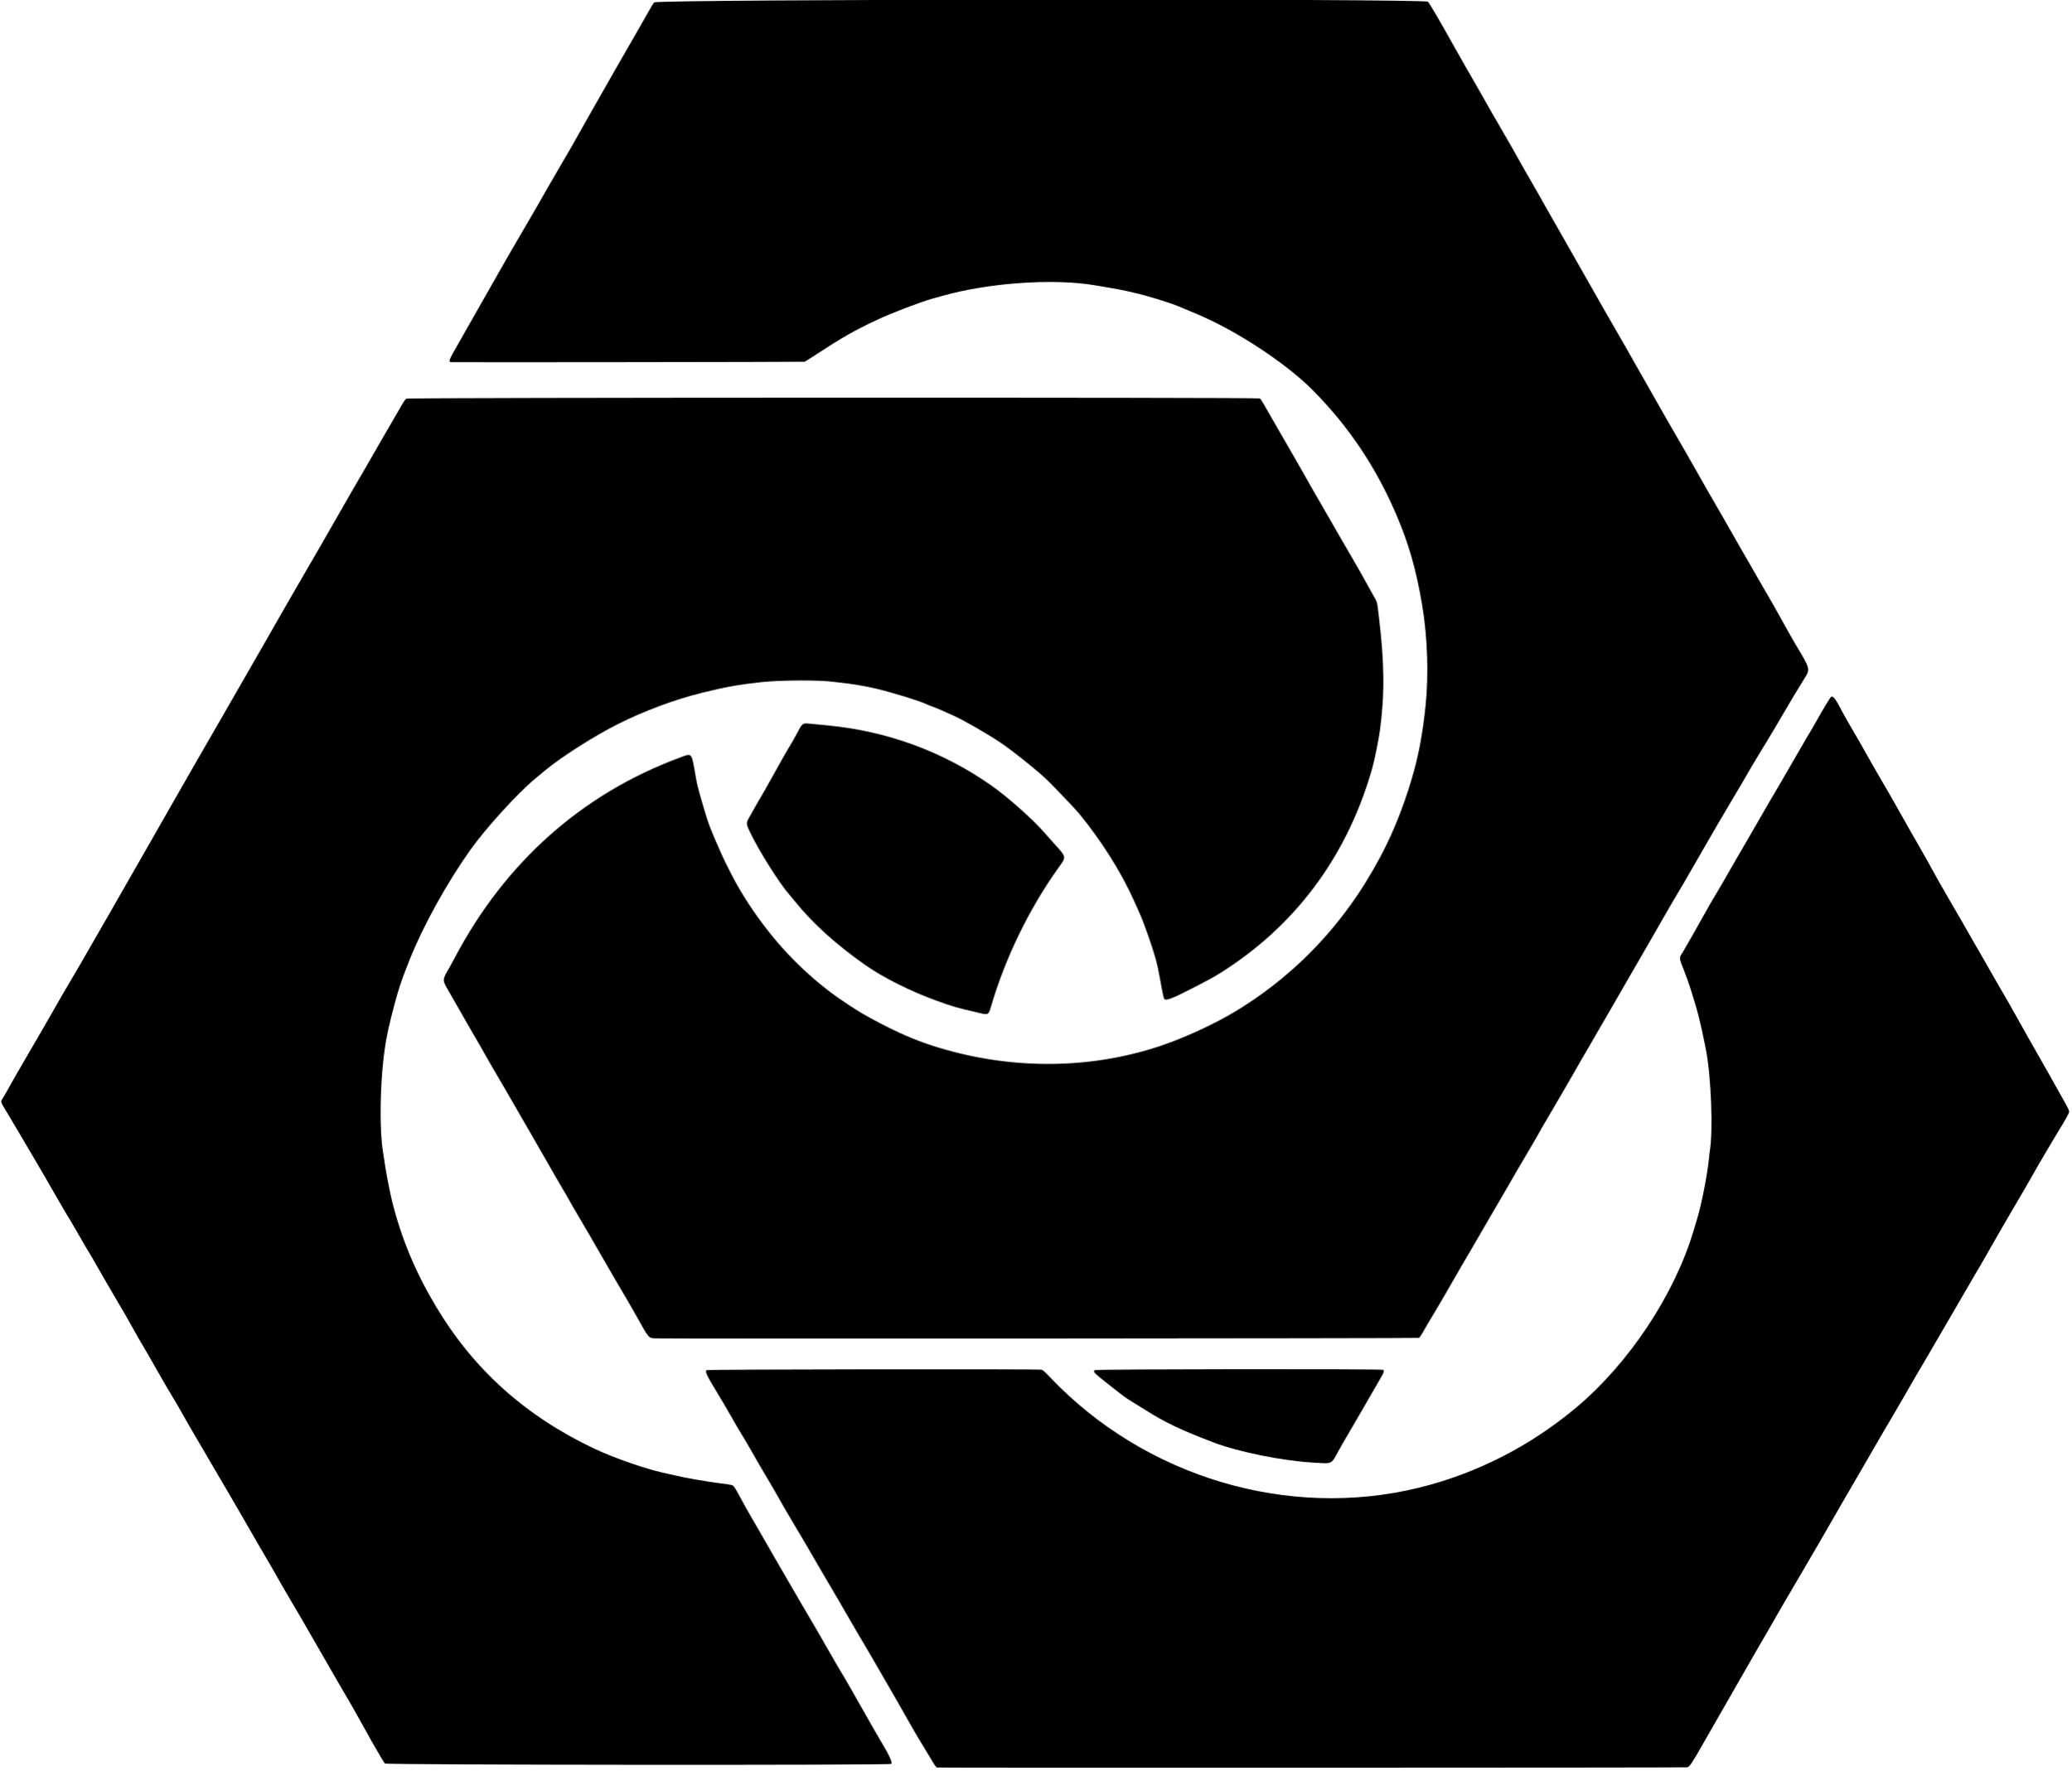
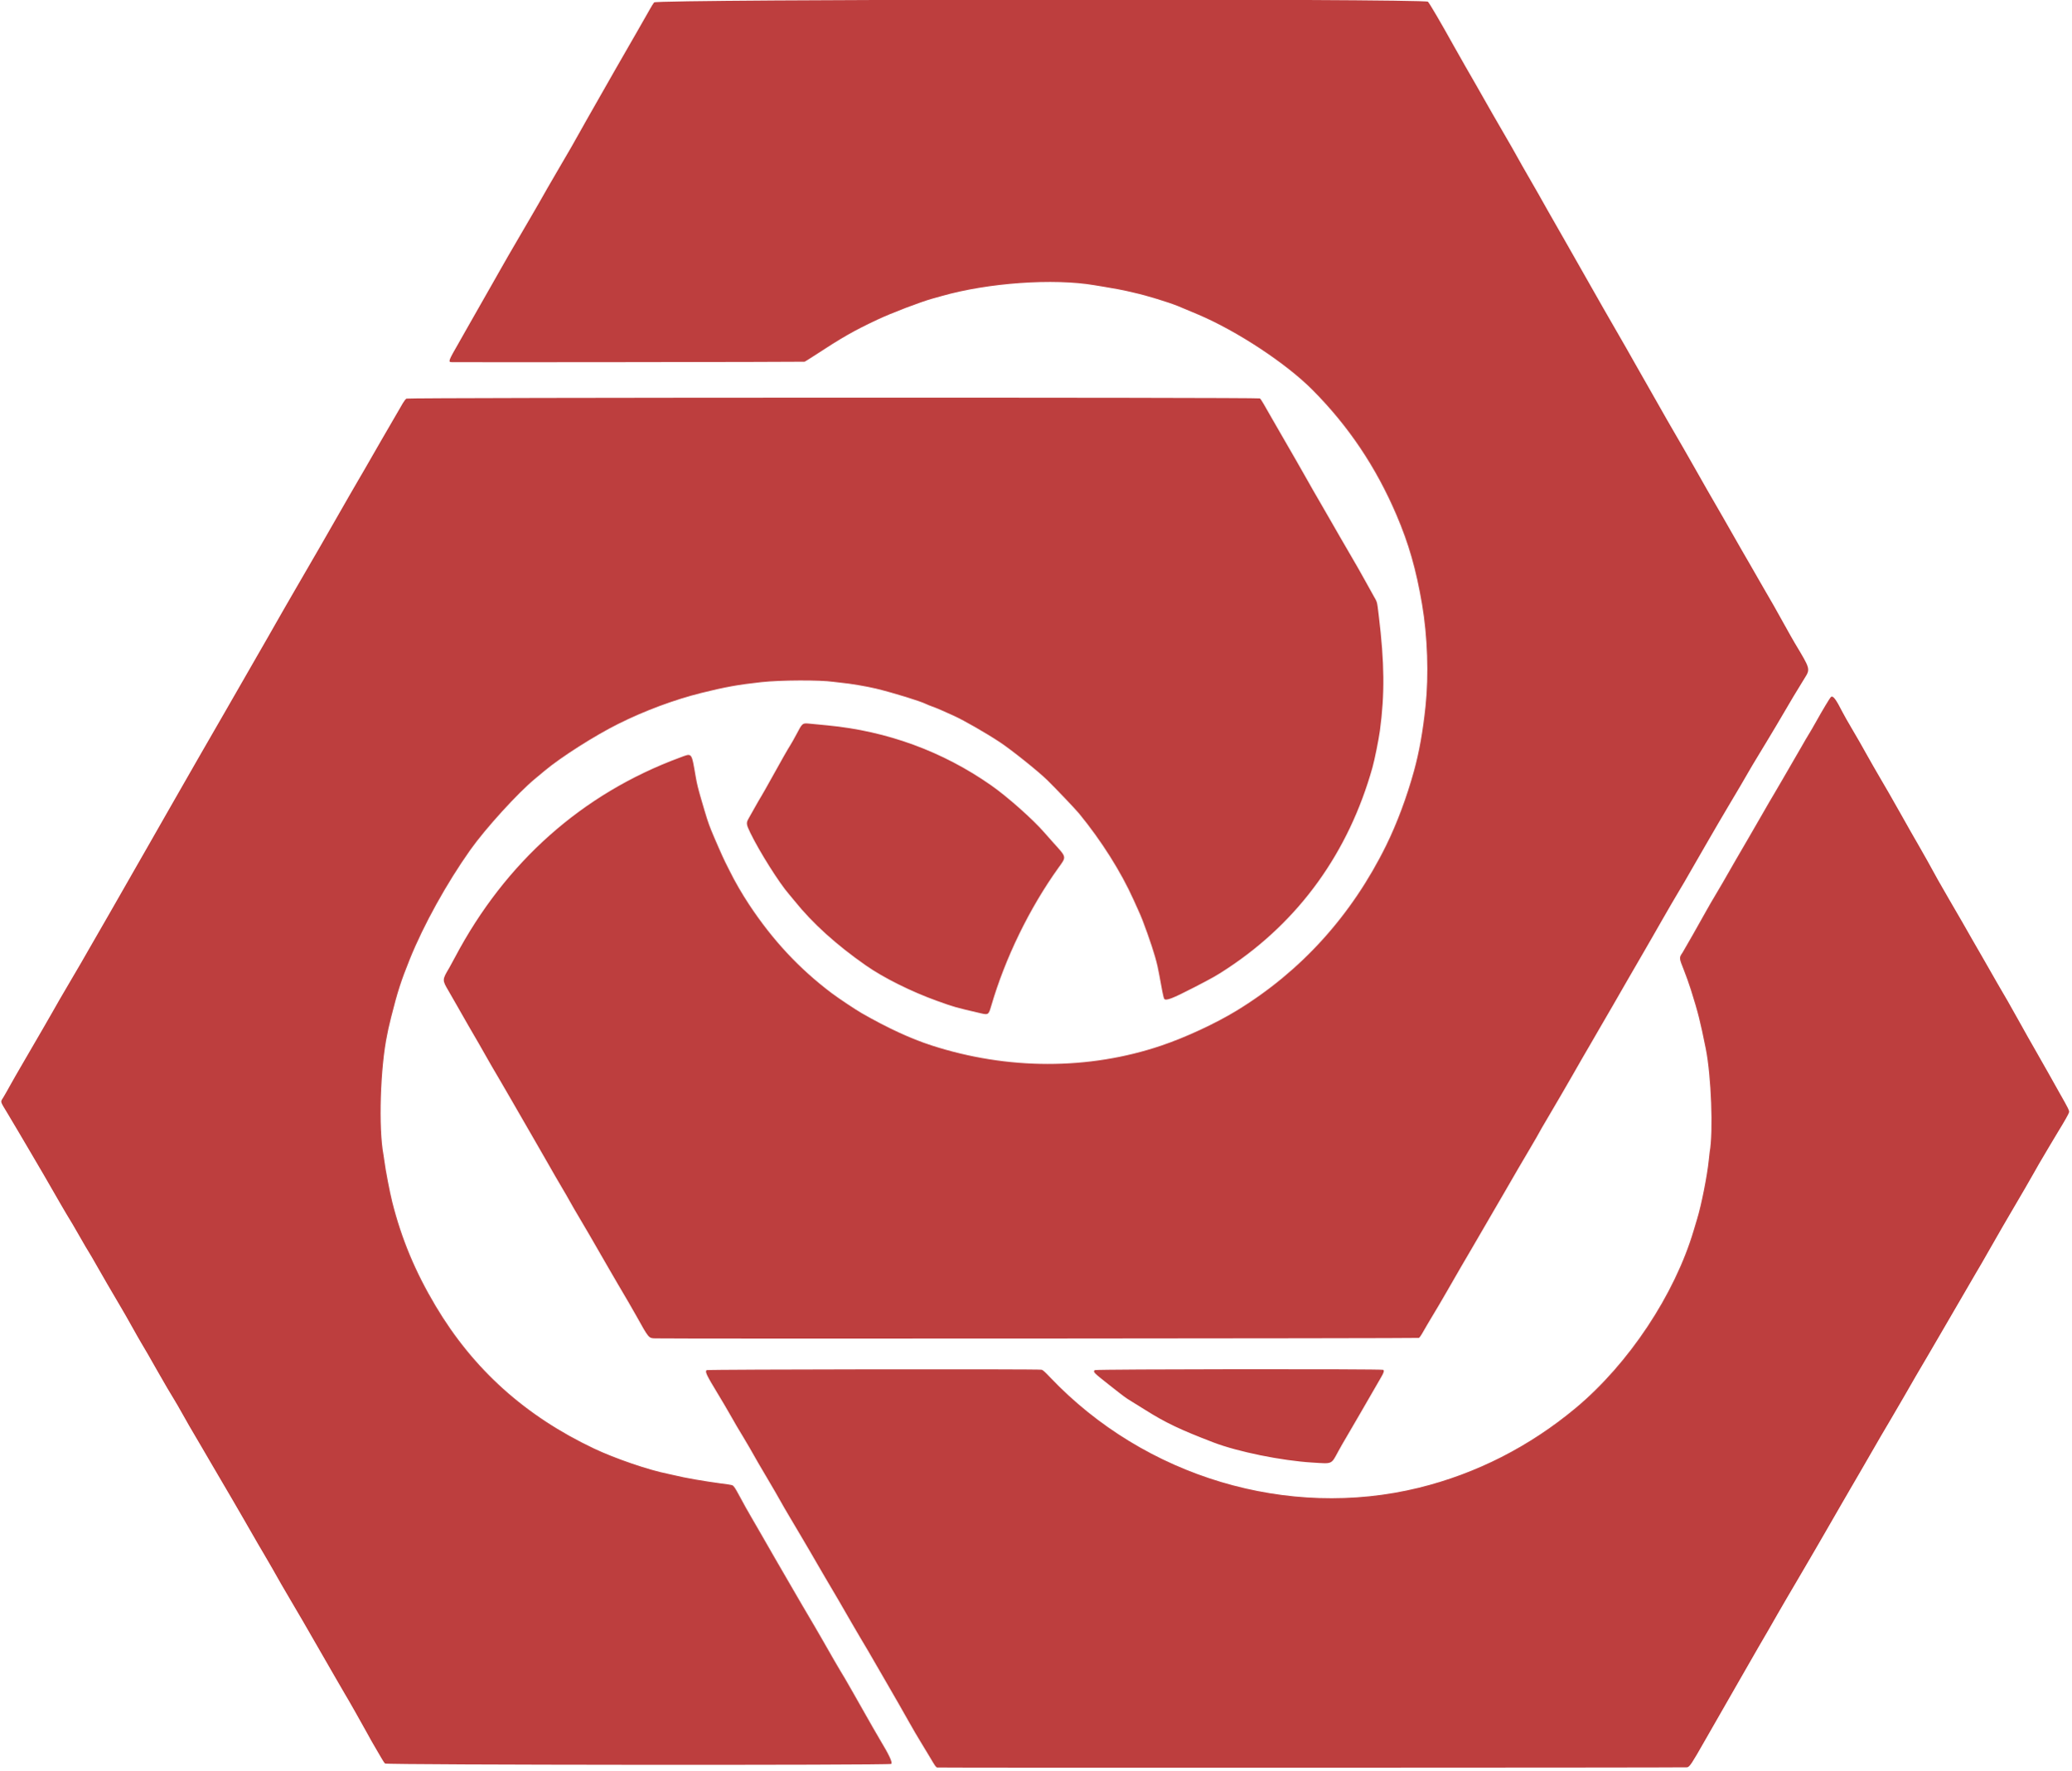
<svg xmlns="http://www.w3.org/2000/svg" viewBox="0 0 1118 956" role="img" aria-labelledby="t">
-   <path fill="currentColor" fill-rule="evenodd" d="M505.83 954.23C505.12 953.96 504.78 953.46 501.70 948.25C500.11 945.57 497.79 941.71 496.52 939.68C495.26 937.65 492.79 933.43 491.04 930.30C486.72 922.64 483.32 916.68 478.50 908.38C475.70 903.54 471.48 896.26 468.37 890.88C467.01 888.54 465.05 885.22 463.99 883.50C462.94 881.78 461.06 878.56 459.81 876.34C457.37 872.01 447.79 855.57 445.55 851.88C444.80 850.64 443.09 847.71 441.76 845.38C440.42 843.04 438.40 839.55 437.26 837.62C436.11 835.70 434.00 832.10 432.56 829.62C431.12 827.15 428.40 822.54 426.50 819.38C424.60 816.21 422.12 811.94 420.99 809.88C419.86 807.81 417.05 802.98 414.76 799.12C412.46 795.27 409.99 791.06 409.25 789.75C406.27 784.43 402.82 778.47 401.30 776.00C398.89 772.07 396.89 768.67 393.75 763.12C392.19 760.38 389.37 755.58 387.48 752.48C381.35 742.38 380.46 740.51 381.41 739.72C381.95 739.27 560.76 739.05 562.29 739.49C563.00 739.70 564.07 740.66 566.92 743.66C618.02 797.41 695.29 820.54 765.88 803.20C796.85 795.59 825.61 780.96 850.61 760.10C879.17 736.26 903.96 698.93 914.25 664.25C914.96 661.84 915.81 659.03 916.12 658.00C918.39 650.61 921.54 634.70 922.37 626.50C922.58 624.37 922.81 622.34 922.87 622.00C924.86 611.08 923.71 580.83 920.76 566.12C917.74 551.13 916.62 546.68 912.70 534.25C911.73 531.16 909.99 526.29 908.84 523.44C906.34 517.24 906.32 517.00 908.25 514.25C908.73 513.58 917.83 497.54 921.24 491.38C922.38 489.31 924.47 485.71 925.88 483.38C928.29 479.37 930.74 475.14 936.75 464.62C938.17 462.15 941.37 456.64 943.87 452.38C946.36 448.11 949.91 441.98 951.74 438.75C953.57 435.52 956.41 430.64 958.06 427.90C959.70 425.17 961.60 421.91 962.29 420.65C962.99 419.40 965.21 415.56 967.23 412.12C969.26 408.69 971.80 404.30 972.87 402.38C973.95 400.45 975.53 397.75 976.39 396.38C977.25 395.00 979.04 391.91 980.38 389.50C983.69 383.55 987.69 376.88 988.28 376.35C989.43 375.31 990.93 377.27 994.78 384.84C995.47 386.20 997.58 389.91 999.47 393.09C1001.36 396.27 1003.40 399.77 1004.00 400.88C1004.59 401.98 1006.11 404.68 1007.37 406.88C1008.63 409.07 1010.32 412.06 1011.12 413.50C1011.92 414.94 1013.61 417.87 1014.88 420.00C1017.41 424.25 1021.64 431.62 1026.00 439.38C1030.81 447.94 1032.23 450.44 1035.88 456.75C1037.82 460.12 1039.90 463.77 1040.49 464.88C1044.21 471.77 1047.86 478.25 1052.24 485.75C1057.29 494.39 1061.20 501.18 1064.70 507.38C1066.41 510.40 1068.68 514.34 1069.74 516.12C1070.80 517.91 1072.83 521.46 1074.25 524.00C1075.67 526.54 1077.47 529.69 1078.25 531.00C1081.13 535.79 1086.28 544.82 1090.38 552.25C1092.69 556.44 1096.62 563.42 1099.13 567.75C1101.63 572.08 1104.66 577.42 1105.87 579.62C1107.07 581.83 1109.66 586.44 1111.62 589.88C1116.36 598.19 1117.08 599.65 1116.88 600.47C1116.65 601.38 1114.48 605.23 1111.02 610.86C1109.40 613.48 1107.15 617.26 1106.00 619.25C1104.86 621.24 1103.23 624.00 1102.39 625.38C1101.54 626.75 1099.86 629.67 1098.64 631.88C1097.42 634.08 1094.94 638.41 1093.13 641.50C1083.90 657.20 1077.20 668.77 1073.06 676.12C1071.21 679.42 1069.60 682.24 1069.48 682.38C1069.37 682.52 1068.11 684.66 1066.68 687.13C1065.25 689.60 1061.85 695.45 1059.13 700.12C1056.40 704.80 1052.18 712.06 1049.75 716.25C1047.32 720.44 1043.39 727.19 1041.01 731.25C1038.63 735.31 1035.56 740.54 1034.18 742.88C1032.81 745.21 1029.83 750.39 1027.56 754.38C1025.28 758.36 1022.10 763.82 1020.49 766.50C1018.88 769.18 1016.71 772.87 1015.66 774.69C1014.62 776.51 1012.31 780.50 1010.53 783.56C1008.76 786.62 1005.82 791.71 1003.99 794.88C1002.17 798.04 999.75 802.20 998.61 804.12C997.48 806.05 995.04 810.27 993.18 813.50C991.33 816.73 988.41 821.79 986.70 824.75C984.99 827.71 982.26 832.43 980.63 835.25C979.00 838.07 975.85 843.47 973.63 847.25C971.40 851.03 969.10 854.97 968.50 856.00C967.91 857.03 966.16 860.01 964.61 862.62C963.07 865.24 960.85 869.06 959.68 871.12C957.19 875.54 952.22 884.14 949.21 889.25C948.03 891.24 943.77 898.67 939.74 905.75C935.71 912.83 930.55 921.83 928.28 925.75C926.02 929.67 922.31 936.13 920.06 940.10C913.23 952.12 912.10 953.83 910.72 954.13C909.75 954.34 506.40 954.44 505.83 954.23Z M207.83 952.07C207.42 951.69 206.44 950.19 205.64 948.75C204.84 947.31 203.43 944.89 202.51 943.38C201.58 941.86 199.62 938.38 198.13 935.62C195.71 931.14 186.97 915.75 186.50 915.12C186.39 914.99 184.11 911.05 181.43 906.38C175.43 895.90 170.65 887.59 167.68 882.50C166.43 880.37 164.52 877.05 163.43 875.12C162.33 873.20 159.50 868.36 157.13 864.38C154.76 860.39 152.40 856.34 151.87 855.38C150.47 852.81 143.28 840.29 142.54 839.12C141.80 837.95 138.42 832.12 131.25 819.62C128.41 814.67 125.41 809.50 124.58 808.12C123.76 806.75 122.63 804.84 122.09 803.88C120.21 800.59 114.67 791.13 113.38 789.00C112.66 787.83 110.71 784.48 109.03 781.54C107.35 778.61 105.27 775.07 104.41 773.67C103.55 772.27 101.12 768.03 99.01 764.26C96.89 760.48 94.69 756.65 94.11 755.76C92.76 753.67 88.06 745.64 84.88 740.00C81.12 733.33 77.83 727.61 76.32 725.16C75.58 723.94 73.33 720.01 71.34 716.41C69.34 712.82 66.77 708.30 65.62 706.38C61.19 698.91 54.22 686.91 51.75 682.50C50.33 679.96 48.58 676.97 47.87 675.86C47.15 674.74 45.24 671.48 43.62 668.61C42.00 665.73 40.06 662.36 39.30 661.12C36.95 657.28 34.39 652.98 32.83 650.25C25.84 638.06 20.20 628.33 16.87 622.75C14.70 619.11 11.72 614.04 10.24 611.48C8.76 608.93 5.96 604.22 4.02 601.01C-0.05 594.28 0.17 595.07 1.71 592.58C2.38 591.51 3.95 588.74 5.21 586.44C6.47 584.13 10.05 577.89 13.17 572.56C16.29 567.23 20.71 559.61 23.01 555.62C25.30 551.64 27.79 547.31 28.54 546.00C29.29 544.69 30.96 541.77 32.24 539.50C33.53 537.23 36.46 532.23 38.75 528.38C41.05 524.52 43.36 520.59 43.88 519.62C44.41 518.66 46.24 515.46 47.96 512.50C52.82 504.13 64.15 484.38 71.41 471.62C72.50 469.70 76.33 463.01 79.92 456.75C83.50 450.49 88.29 442.11 90.55 438.12C92.82 434.14 97.13 426.60 100.13 421.38C103.13 416.15 106.71 409.91 108.08 407.50C112.10 400.45 117.09 391.79 120.62 385.75C122.43 382.66 126.53 375.51 129.74 369.88C132.95 364.24 136.89 357.38 138.50 354.62C140.11 351.88 142.73 347.32 144.32 344.50C145.90 341.68 147.96 338.08 148.88 336.50C149.80 334.92 151.80 331.43 153.31 328.75C154.83 326.07 156.94 322.41 158.00 320.62C159.63 317.88 164.86 308.85 173.13 294.50C176.55 288.55 185.84 272.35 188.82 267.12C190.46 264.24 192.51 260.69 193.38 259.25C194.77 256.92 196.78 253.45 205.93 237.50C208.00 233.90 214.14 223.31 217.50 217.57C218.19 216.40 218.93 215.47 219.40 215.20C220.46 214.58 679.17 214.47 680.09 215.09C680.39 215.28 681.32 216.66 682.16 218.16C683.00 219.65 685.12 223.35 686.87 226.38C688.62 229.40 691.37 234.18 692.99 237.00C694.60 239.82 697.55 244.94 699.55 248.38C701.55 251.81 704.40 256.82 705.88 259.50C707.37 262.18 710.23 267.19 712.25 270.62C714.27 274.06 717.03 278.84 718.38 281.25C719.73 283.66 721.93 287.48 723.26 289.75C724.59 292.02 726.98 296.12 728.56 298.88C730.15 301.62 732.20 305.17 733.12 306.75C734.05 308.33 735.90 311.65 737.25 314.12C738.60 316.60 740.50 320.02 741.47 321.72C743.52 325.33 743.29 324.48 744.24 332.25C747.36 357.95 747.53 374.66 744.86 394.50C744.21 399.31 742.02 410.16 740.86 414.30C727.99 460.18 701.35 497.16 662.76 522.70C656.71 526.70 654.94 527.71 644.46 533.12C632.62 539.22 629.25 540.50 628.39 539.19C628.07 538.69 627.12 534.07 625.75 526.25C624.60 519.74 623.05 514.35 619.25 503.62C617.13 497.67 616.13 495.13 614.31 491.12C613.56 489.48 612.46 487.03 611.86 485.70C605.05 470.57 594.50 453.87 582.52 439.25C580.62 436.93 569.96 425.73 565.34 421.20C560.46 416.41 545.89 404.75 539.64 400.63C532.11 395.66 520.59 389.06 514.86 386.42C509.63 384.01 505.44 382.21 503.25 381.44C502.08 381.03 500.62 380.44 500.00 380.13C496.84 378.53 482.38 374.07 472.88 371.76C468.04 370.58 458.50 368.97 454.25 368.61C453.22 368.52 451.25 368.29 449.88 368.10C442.50 367.05 421.32 367.14 411.00 368.26C398.52 369.62 391.48 370.89 378.50 374.12C363.98 377.75 347.88 383.74 333.75 390.80C320.96 397.18 302.70 408.82 293.97 416.14C292.50 417.37 290.20 419.29 288.84 420.41C279.52 428.09 262.03 447.32 253.84 458.88C241.11 476.85 228.65 499.36 221.19 517.88C216.45 529.65 214.60 535.38 211.17 549.00C210.42 551.96 209.74 554.83 209.65 555.38C209.55 555.92 209.26 557.39 209.00 558.62C205.29 576.10 204.26 609.07 206.99 623.45C207.12 624.15 207.36 625.72 207.51 626.93C208.06 631.44 210.45 643.85 211.74 648.97C216.78 668.92 224.18 686.65 235.19 705.12C255.53 739.26 283.45 764.38 320.62 782.02C331.91 787.37 350.09 793.61 360.25 795.62C361.42 795.85 363.22 796.25 364.25 796.51C369.53 797.83 379.54 799.58 389.12 800.87C395.87 801.78 395.29 801.63 396.25 802.71C396.73 803.24 398.29 805.92 399.72 808.66C401.15 811.39 403.75 816.04 405.50 819.00C407.26 821.96 409.76 826.29 411.06 828.62C412.37 830.96 415.60 836.59 418.24 841.12C420.89 845.66 424.97 852.69 427.30 856.75C429.64 860.81 432.09 865.02 432.74 866.12C437.63 874.38 442.89 883.38 444.00 885.38C446.82 890.46 454.03 902.86 455.96 905.93C456.62 907.00 458.61 910.46 460.38 913.62C462.14 916.79 464.95 921.74 466.62 924.62C468.29 927.51 470.37 931.17 471.24 932.75C472.12 934.33 473.78 937.19 474.93 939.10C479.93 947.37 481.91 951.60 481.09 952.28C480.12 953.08 208.68 952.87 207.83 952.07Z M708.50 789.61C691.77 788.59 668.19 783.79 655.00 778.73C637.10 771.87 629.22 768.12 618.38 761.30C615.62 759.57 612.09 757.37 610.52 756.42C607.63 754.67 606.91 754.14 598.38 747.41C590.24 740.99 589.87 740.61 591.00 739.70C591.68 739.15 746.03 739.00 746.68 739.55C747.28 740.04 747.00 741.00 745.58 743.44C742.92 748.00 739.10 754.61 734.18 763.18C731.48 767.89 728.23 773.46 726.97 775.56C725.71 777.66 723.75 781.06 722.63 783.12C718.43 790.82 719.59 790.29 708.50 789.61Z M353.66 722.56C350.13 722.45 350.26 722.61 343.38 710.25C341.16 706.27 338.28 701.32 333.00 692.38C331.94 690.59 329.95 687.16 328.57 684.75C327.19 682.34 325.08 678.69 323.88 676.62C322.68 674.56 320.12 670.12 318.19 666.75C316.25 663.38 313.58 658.83 312.24 656.62C310.91 654.42 308.83 650.83 307.61 648.62C306.40 646.42 304.72 643.50 303.87 642.12C303.03 640.75 301.12 637.49 299.64 634.88C298.15 632.26 295.90 628.33 294.63 626.12C293.37 623.92 290.33 618.64 287.88 614.38C285.43 610.11 282.67 605.33 281.75 603.75C280.83 602.17 278.30 597.78 276.13 594.00C273.96 590.22 271.32 585.66 270.26 583.88C266.63 577.74 263.81 572.87 261.50 568.75C260.23 566.48 258.83 564.01 258.37 563.25C256.55 560.20 249.02 547.12 246.86 543.25C245.59 540.98 243.41 537.17 242.01 534.79C238.65 529.07 238.66 528.97 242.50 522.50C242.95 521.74 244.32 519.23 245.54 516.91C272.74 465.43 314.34 428.46 366.97 409.01C373.77 406.50 373.16 405.75 375.61 419.75C376.22 423.27 376.81 425.66 378.47 431.38C381.53 441.88 382.15 443.82 383.81 448.00C385.27 451.70 390.48 463.54 391.51 465.50C391.91 466.26 392.90 468.23 393.71 469.88C396.65 475.86 400.39 482.33 404.38 488.38C417.12 507.63 431.45 523.00 448.99 536.21C452.70 539.00 461.89 545.13 465.25 547.05C479.22 555.04 491.53 560.72 502.75 564.37C543.79 577.69 587.65 577.75 626.80 564.52C640.02 560.05 656.01 552.63 667.46 545.66C702.28 524.44 729.65 494.20 748.26 456.39C754.06 444.59 759.37 430.38 763.26 416.25C766.10 405.92 768.06 394.92 769.50 381.25C771.28 364.37 770.57 343.56 767.62 326.25C764.39 307.30 760.42 293.47 753.73 277.84C742.66 252.00 727.79 229.88 708.35 210.38C694.11 196.08 667.78 178.74 646.75 169.81C639.12 166.57 637.65 165.96 635.76 165.20C630.29 163.02 618.74 159.50 612.62 158.14C610.98 157.77 608.97 157.31 608.17 157.10C606.46 156.67 601.72 155.79 596.25 154.88C594.12 154.53 591.70 154.13 590.88 153.99C568.59 150.17 533.39 152.67 508.25 159.84C507.08 160.17 505.00 160.75 503.62 161.13C496.99 162.96 481.40 168.91 473.62 172.57C460.72 178.64 454.87 181.99 438.88 192.44C436.68 193.88 434.63 195.15 434.32 195.27C433.93 195.42 250.27 195.65 243.83 195.51C241.77 195.47 242.01 194.84 247.75 184.88C248.94 182.81 250.79 179.55 251.86 177.62C254.02 173.76 261.93 159.85 265.48 153.68C266.73 151.52 268.83 147.80 270.16 145.43C271.49 143.06 273.49 139.55 274.62 137.62C275.75 135.70 278.17 131.54 280.00 128.38C281.83 125.21 284.58 120.49 286.12 117.88C288.76 113.39 292.14 107.51 295.82 100.99C296.71 99.40 299.07 95.35 301.05 91.99C306.15 83.35 311.15 74.66 313.12 71.00C314.05 69.28 315.63 66.47 316.63 64.75C318.20 62.05 324.00 51.87 332.08 37.62C334.65 33.08 336.52 29.83 344.36 16.25C347.41 10.96 350.40 5.72 350.99 4.62C351.59 3.53 352.52 2.03 353.07 1.31C354.42 -0.47 769.08 -0.84 770.81 0.94C771.73 1.88 777.76 12.19 784.88 25.00C786.98 28.78 789.81 33.79 791.18 36.12C793.56 40.19 797.36 46.85 805.75 61.62C807.86 65.34 810.79 70.40 812.26 72.88C813.73 75.35 815.55 78.50 816.30 79.88C818.31 83.56 825.00 95.35 827.37 99.38C828.50 101.30 829.86 103.66 830.38 104.62C831.57 106.82 838.02 118.16 844.58 129.62C849.24 137.76 853.65 145.52 857.37 152.12C858.22 153.64 860.04 156.84 861.42 159.25C862.79 161.66 864.71 165.03 865.68 166.75C866.66 168.47 868.82 172.24 870.50 175.12C875.48 183.72 880.23 192.03 883.50 197.88C885.20 200.90 888.04 205.91 889.83 209.00C891.62 212.09 894.37 216.93 895.94 219.75C897.51 222.57 899.34 225.78 899.99 226.88C900.65 227.97 902.34 230.90 903.75 233.38C905.16 235.85 907.41 239.73 908.74 242.00C910.07 244.27 912.39 248.32 913.88 251.00C917.09 256.75 925.67 271.74 929.91 279.00C931.56 281.82 934.13 286.32 935.62 289.00C937.11 291.68 939.20 295.34 940.26 297.12C941.32 298.91 943.37 302.46 944.82 305.00C946.26 307.54 949.24 312.72 951.42 316.50C953.61 320.28 956.28 324.89 957.35 326.75C958.42 328.61 961.09 333.38 963.28 337.36C965.48 341.33 967.98 345.78 968.86 347.23C977.41 361.51 977.29 361.06 973.94 366.43C970.88 371.31 965.16 380.86 962.80 385.00C961.90 386.58 960.08 389.68 958.75 391.88C957.43 394.07 955.40 397.45 954.26 399.37C953.11 401.30 950.70 405.29 948.89 408.25C947.08 411.21 944.77 415.09 943.76 416.88C941.79 420.37 938.22 426.43 932.74 435.62C930.85 438.79 928.47 442.84 927.44 444.62C926.42 446.41 923.35 451.70 920.62 456.38C917.90 461.05 914.08 467.69 912.13 471.12C910.18 474.56 907.82 478.61 906.88 480.12C905.95 481.64 903.88 485.12 902.30 487.88C900.72 490.62 898.35 494.73 897.04 497.00C895.73 499.27 893.64 502.93 892.39 505.13C891.14 507.33 888.91 511.21 887.42 513.75C883.78 519.96 881.46 523.97 878.30 529.50C874.65 535.90 867.12 548.94 862.92 556.12C861.00 559.42 858.97 562.91 858.43 563.88C857.88 564.84 856.08 567.93 854.43 570.75C852.77 573.57 850.13 578.18 848.56 581.00C846.98 583.82 844.31 588.43 842.63 591.25C840.94 594.07 838.80 597.73 837.87 599.38C836.93 601.02 835.59 603.33 834.87 604.50C833.47 606.79 831.25 610.66 829.50 613.88C828.89 614.98 827.45 617.45 826.29 619.38C823.81 623.51 815.85 637.15 811.52 644.72C809.83 647.66 808.00 650.81 807.44 651.72C806.88 652.63 804.70 656.39 802.59 660.07C800.48 663.75 796.92 669.88 794.67 673.69C790.44 680.87 787.60 685.76 780.50 698.12C778.21 702.11 775.49 706.73 774.47 708.38C773.45 710.02 771.67 713.01 770.52 715.00C769.37 716.99 767.99 719.38 767.45 720.31C766.92 721.23 766.23 722.13 765.93 722.31C765.43 722.59 362.54 722.84 353.66 722.56Z M529.50 547.07C515.56 543.83 515.11 543.70 505.62 540.28C491.92 535.35 476.97 527.90 467.50 521.29C451.42 510.07 438.61 498.48 428.85 486.33C427.77 484.98 426.40 483.33 425.81 482.66C420.69 476.83 409.83 459.59 405.01 449.62C402.76 444.99 402.69 444.27 404.16 441.75C404.52 441.13 405.91 438.66 407.25 436.25C408.59 433.84 410.25 430.98 410.93 429.88C411.61 428.77 413.98 424.61 416.18 420.62C421.84 410.39 425.24 404.42 426.63 402.25C427.29 401.22 428.76 398.60 429.91 396.43C433.21 390.18 433.06 390.30 437.32 390.71C438.86 390.86 443.11 391.27 446.75 391.62C478.94 394.71 508.79 405.65 534.94 423.93C543.70 430.05 557.69 442.46 563.76 449.50C564.77 450.67 566.91 453.09 568.52 454.88C575.92 463.07 575.77 462.32 571.29 468.57C555.63 490.42 542.56 517.31 535.01 543.21C533.66 547.83 533.44 547.98 529.50 547.07Z" />
+   <path fill="#bd3e3e" fill-rule="evenodd" d="M505.83 954.23C505.12 953.96 504.78 953.46 501.70 948.25C500.11 945.57 497.79 941.71 496.52 939.68C495.26 937.65 492.79 933.43 491.04 930.30C486.72 922.64 483.32 916.68 478.50 908.38C475.70 903.54 471.48 896.26 468.37 890.88C467.01 888.54 465.05 885.22 463.99 883.50C462.94 881.78 461.06 878.56 459.81 876.34C457.37 872.01 447.79 855.57 445.55 851.88C444.80 850.64 443.09 847.71 441.76 845.38C440.42 843.04 438.40 839.55 437.26 837.62C436.11 835.70 434.00 832.10 432.56 829.62C431.12 827.15 428.40 822.54 426.50 819.38C424.60 816.21 422.12 811.94 420.99 809.88C419.86 807.81 417.05 802.98 414.76 799.12C412.46 795.27 409.99 791.06 409.25 789.75C406.27 784.43 402.82 778.47 401.30 776.00C398.89 772.07 396.89 768.67 393.75 763.12C392.19 760.38 389.37 755.58 387.48 752.48C381.35 742.38 380.46 740.51 381.41 739.72C381.95 739.27 560.76 739.05 562.29 739.49C563.00 739.70 564.07 740.66 566.92 743.66C618.02 797.41 695.29 820.54 765.88 803.20C796.85 795.59 825.61 780.96 850.61 760.10C879.17 736.26 903.96 698.93 914.25 664.25C914.96 661.84 915.81 659.03 916.12 658.00C918.39 650.61 921.54 634.70 922.37 626.50C922.58 624.37 922.81 622.34 922.87 622.00C924.86 611.08 923.71 580.83 920.76 566.12C917.74 551.13 916.62 546.68 912.70 534.25C911.73 531.16 909.99 526.29 908.84 523.44C906.34 517.24 906.32 517.00 908.25 514.25C908.73 513.58 917.83 497.54 921.24 491.38C922.38 489.31 924.47 485.71 925.88 483.38C928.29 479.37 930.74 475.14 936.75 464.62C938.17 462.15 941.37 456.64 943.87 452.38C946.36 448.11 949.91 441.98 951.74 438.75C953.57 435.52 956.41 430.64 958.06 427.90C959.70 425.17 961.60 421.91 962.29 420.65C962.99 419.40 965.21 415.56 967.23 412.12C969.26 408.69 971.80 404.30 972.87 402.38C973.95 400.45 975.53 397.75 976.39 396.38C977.25 395.00 979.04 391.91 980.38 389.50C983.69 383.55 987.69 376.88 988.28 376.35C989.43 375.31 990.93 377.27 994.78 384.84C995.47 386.20 997.58 389.91 999.47 393.09C1001.36 396.27 1003.40 399.77 1004.00 400.88C1004.59 401.98 1006.11 404.68 1007.37 406.88C1008.63 409.07 1010.32 412.06 1011.12 413.50C1011.92 414.94 1013.61 417.87 1014.88 420.00C1017.41 424.25 1021.64 431.62 1026.00 439.38C1030.81 447.94 1032.23 450.44 1035.88 456.75C1037.82 460.12 1039.90 463.77 1040.49 464.88C1044.21 471.77 1047.86 478.25 1052.24 485.75C1057.29 494.39 1061.20 501.18 1064.70 507.38C1066.41 510.40 1068.68 514.34 1069.74 516.12C1070.80 517.91 1072.83 521.46 1074.25 524.00C1075.67 526.54 1077.47 529.69 1078.25 531.00C1081.13 535.79 1086.28 544.82 1090.38 552.25C1092.69 556.44 1096.62 563.42 1099.13 567.75C1101.63 572.08 1104.66 577.42 1105.87 579.62C1107.07 581.83 1109.66 586.44 1111.62 589.88C1116.36 598.19 1117.08 599.65 1116.88 600.47C1116.65 601.38 1114.48 605.23 1111.02 610.86C1109.40 613.48 1107.15 617.26 1106.00 619.25C1104.86 621.24 1103.23 624.00 1102.39 625.38C1101.54 626.75 1099.86 629.67 1098.64 631.88C1097.42 634.08 1094.94 638.41 1093.13 641.50C1083.90 657.20 1077.20 668.77 1073.06 676.12C1071.21 679.42 1069.60 682.24 1069.48 682.38C1069.37 682.52 1068.11 684.66 1066.68 687.13C1065.25 689.60 1061.85 695.45 1059.13 700.12C1056.40 704.80 1052.18 712.06 1049.75 716.25C1047.32 720.44 1043.39 727.19 1041.01 731.25C1038.63 735.31 1035.56 740.54 1034.18 742.88C1032.81 745.21 1029.83 750.39 1027.56 754.38C1025.28 758.36 1022.10 763.82 1020.49 766.50C1018.88 769.18 1016.71 772.87 1015.66 774.69C1014.62 776.51 1012.31 780.50 1010.53 783.56C1008.76 786.62 1005.82 791.71 1003.99 794.88C1002.17 798.04 999.75 802.20 998.61 804.12C997.48 806.05 995.04 810.27 993.18 813.50C991.33 816.73 988.41 821.79 986.70 824.75C984.99 827.71 982.26 832.43 980.63 835.25C979.00 838.07 975.85 843.47 973.63 847.25C971.40 851.03 969.10 854.97 968.50 856.00C967.91 857.03 966.16 860.01 964.61 862.62C963.07 865.24 960.85 869.06 959.68 871.12C957.19 875.54 952.22 884.14 949.21 889.25C948.03 891.24 943.77 898.67 939.74 905.75C935.71 912.83 930.55 921.83 928.28 925.75C926.02 929.67 922.31 936.13 920.06 940.10C913.23 952.12 912.10 953.83 910.72 954.13C909.75 954.34 506.40 954.44 505.83 954.23Z M207.83 952.07C207.42 951.69 206.44 950.19 205.64 948.75C204.84 947.31 203.43 944.89 202.51 943.38C201.58 941.86 199.62 938.38 198.13 935.62C195.71 931.14 186.97 915.75 186.50 915.12C186.39 914.99 184.11 911.05 181.43 906.38C175.43 895.90 170.65 887.59 167.68 882.50C166.43 880.37 164.52 877.05 163.43 875.12C162.33 873.20 159.50 868.36 157.13 864.38C154.76 860.39 152.40 856.34 151.87 855.38C150.47 852.81 143.28 840.29 142.54 839.12C141.80 837.95 138.42 832.12 131.25 819.62C128.41 814.67 125.41 809.50 124.58 808.12C123.76 806.75 122.63 804.84 122.09 803.88C120.21 800.59 114.67 791.13 113.38 789.00C112.66 787.83 110.71 784.48 109.03 781.54C107.35 778.61 105.27 775.07 104.41 773.67C103.55 772.27 101.12 768.03 99.01 764.26C96.89 760.48 94.69 756.65 94.11 755.76C92.76 753.67 88.06 745.64 84.88 740.00C81.12 733.33 77.83 727.61 76.32 725.16C75.58 723.94 73.33 720.01 71.34 716.41C69.34 712.82 66.77 708.30 65.62 706.38C61.19 698.91 54.22 686.91 51.75 682.50C50.33 679.96 48.58 676.97 47.87 675.86C47.15 674.74 45.24 671.48 43.62 668.61C42.00 665.73 40.06 662.36 39.30 661.12C36.95 657.28 34.39 652.98 32.83 650.25C25.84 638.06 20.20 628.33 16.87 622.75C14.70 619.11 11.72 614.04 10.24 611.48C8.76 608.93 5.96 604.22 4.02 601.01C-0.05 594.28 0.17 595.07 1.71 592.58C2.38 591.51 3.95 588.74 5.21 586.44C6.47 584.13 10.05 577.89 13.17 572.56C16.29 567.23 20.71 559.61 23.01 555.62C25.30 551.64 27.79 547.31 28.54 546.00C29.29 544.69 30.96 541.77 32.24 539.50C33.53 537.23 36.46 532.23 38.75 528.38C41.05 524.52 43.36 520.59 43.88 519.62C44.41 518.66 46.24 515.46 47.96 512.50C52.82 504.13 64.15 484.38 71.41 471.62C72.50 469.70 76.33 463.01 79.92 456.75C83.50 450.49 88.29 442.11 90.55 438.12C92.82 434.14 97.13 426.60 100.13 421.38C103.13 416.15 106.71 409.91 108.08 407.50C112.10 400.45 117.09 391.79 120.62 385.75C122.43 382.66 126.53 375.51 129.74 369.88C132.95 364.24 136.89 357.38 138.50 354.62C140.11 351.88 142.73 347.32 144.32 344.50C145.90 341.68 147.96 338.08 148.88 336.50C149.80 334.92 151.80 331.43 153.31 328.75C154.83 326.07 156.94 322.41 158.00 320.62C159.63 317.88 164.86 308.85 173.13 294.50C176.55 288.55 185.84 272.35 188.82 267.12C190.46 264.24 192.51 260.69 193.38 259.25C194.77 256.92 196.78 253.45 205.93 237.50C208.00 233.90 214.14 223.31 217.50 217.57C218.19 216.40 218.93 215.47 219.40 215.20C220.46 214.58 679.17 214.47 680.09 215.09C680.39 215.28 681.32 216.66 682.16 218.16C683.00 219.65 685.12 223.35 686.87 226.38C688.62 229.40 691.37 234.18 692.99 237.00C694.60 239.82 697.55 244.94 699.55 248.38C701.55 251.81 704.40 256.82 705.88 259.50C707.37 262.18 710.23 267.19 712.25 270.62C714.27 274.06 717.03 278.84 718.38 281.25C719.73 283.66 721.93 287.48 723.26 289.75C724.59 292.02 726.98 296.12 728.56 298.88C730.15 301.62 732.20 305.17 733.12 306.75C734.05 308.33 735.90 311.65 737.25 314.12C738.60 316.60 740.50 320.02 741.47 321.72C743.52 325.33 743.29 324.48 744.24 332.25C747.36 357.95 747.53 374.66 744.86 394.50C744.21 399.31 742.02 410.16 740.86 414.30C727.99 460.18 701.35 497.16 662.76 522.70C656.71 526.70 654.94 527.71 644.46 533.12C632.62 539.22 629.25 540.50 628.39 539.19C628.07 538.69 627.12 534.07 625.75 526.25C624.60 519.74 623.05 514.35 619.25 503.62C617.13 497.67 616.13 495.13 614.31 491.12C613.56 489.48 612.46 487.03 611.86 485.70C605.05 470.57 594.50 453.87 582.52 439.25C580.62 436.93 569.96 425.73 565.34 421.20C560.46 416.41 545.89 404.75 539.64 400.63C532.11 395.66 520.59 389.06 514.86 386.42C509.63 384.01 505.44 382.21 503.25 381.44C502.08 381.03 500.62 380.44 500.00 380.13C496.84 378.53 482.38 374.07 472.88 371.76C468.04 370.58 458.50 368.97 454.25 368.61C453.22 368.52 451.25 368.29 449.88 368.10C442.50 367.05 421.32 367.14 411.00 368.26C398.52 369.62 391.48 370.89 378.50 374.12C363.98 377.75 347.88 383.74 333.75 390.80C320.96 397.18 302.70 408.82 293.97 416.14C292.50 417.37 290.20 419.29 288.84 420.41C279.52 428.09 262.03 447.32 253.84 458.88C241.11 476.85 228.65 499.36 221.19 517.88C216.45 529.65 214.60 535.38 211.17 549.00C210.42 551.96 209.74 554.83 209.65 555.38C209.55 555.92 209.26 557.39 209.00 558.62C205.29 576.10 204.26 609.07 206.99 623.45C207.12 624.15 207.36 625.72 207.51 626.93C208.06 631.44 210.45 643.85 211.74 648.97C216.78 668.92 224.18 686.65 235.19 705.12C255.53 739.26 283.45 764.38 320.62 782.02C331.91 787.37 350.09 793.61 360.25 795.62C361.42 795.85 363.22 796.25 364.25 796.51C369.53 797.83 379.54 799.58 389.12 800.87C395.87 801.78 395.29 801.63 396.25 802.71C396.73 803.24 398.29 805.92 399.72 808.66C401.15 811.39 403.75 816.04 405.50 819.00C407.26 821.96 409.76 826.29 411.06 828.62C412.37 830.96 415.60 836.59 418.24 841.12C420.89 845.66 424.97 852.69 427.30 856.75C429.64 860.81 432.09 865.02 432.74 866.12C437.63 874.38 442.89 883.38 444.00 885.38C446.82 890.46 454.03 902.86 455.96 905.93C456.62 907.00 458.61 910.46 460.38 913.62C462.14 916.79 464.95 921.74 466.62 924.62C468.29 927.51 470.37 931.17 471.24 932.75C472.12 934.33 473.78 937.19 474.93 939.10C479.93 947.37 481.91 951.60 481.09 952.28C480.12 953.08 208.68 952.87 207.83 952.07Z M708.50 789.61C691.77 788.59 668.19 783.79 655.00 778.73C637.10 771.87 629.22 768.12 618.38 761.30C615.62 759.57 612.09 757.37 610.52 756.42C607.63 754.67 606.91 754.14 598.38 747.41C590.24 740.99 589.87 740.61 591.00 739.70C591.68 739.15 746.03 739.00 746.68 739.55C747.28 740.04 747.00 741.00 745.58 743.44C742.92 748.00 739.10 754.61 734.18 763.18C731.48 767.89 728.23 773.46 726.97 775.56C725.71 777.66 723.75 781.06 722.63 783.12C718.43 790.82 719.59 790.29 708.50 789.61Z M353.66 722.56C350.13 722.45 350.26 722.61 343.38 710.25C341.16 706.27 338.28 701.32 333.00 692.38C331.94 690.59 329.95 687.16 328.57 684.75C327.19 682.34 325.08 678.69 323.88 676.62C322.68 674.56 320.12 670.12 318.19 666.75C316.25 663.38 313.58 658.83 312.24 656.62C310.91 654.42 308.83 650.83 307.61 648.62C306.40 646.42 304.72 643.50 303.87 642.12C303.03 640.75 301.12 637.49 299.64 634.88C298.15 632.26 295.90 628.33 294.63 626.12C293.37 623.92 290.33 618.64 287.88 614.38C285.43 610.11 282.67 605.33 281.75 603.75C280.83 602.17 278.30 597.78 276.13 594.00C273.96 590.22 271.32 585.66 270.26 583.88C266.63 577.74 263.81 572.87 261.50 568.75C260.23 566.48 258.83 564.01 258.37 563.25C256.55 560.20 249.02 547.12 246.86 543.25C245.59 540.98 243.41 537.17 242.01 534.79C238.65 529.07 238.66 528.97 242.50 522.50C242.95 521.74 244.32 519.23 245.54 516.91C272.74 465.43 314.34 428.46 366.97 409.01C373.77 406.50 373.16 405.75 375.61 419.75C376.22 423.27 376.81 425.66 378.47 431.38C381.53 441.88 382.15 443.82 383.81 448.00C385.27 451.70 390.48 463.54 391.51 465.50C391.91 466.26 392.90 468.23 393.71 469.88C396.65 475.86 400.39 482.33 404.38 488.38C417.12 507.63 431.45 523.00 448.99 536.21C452.70 539.00 461.89 545.13 465.25 547.05C479.22 555.04 491.53 560.72 502.75 564.37C543.79 577.69 587.65 577.75 626.80 564.52C640.02 560.05 656.01 552.63 667.46 545.66C702.28 524.44 729.65 494.20 748.26 456.39C754.06 444.59 759.37 430.38 763.26 416.25C766.10 405.92 768.06 394.92 769.50 381.25C771.28 364.37 770.57 343.56 767.62 326.25C764.39 307.30 760.42 293.47 753.73 277.84C742.66 252.00 727.79 229.88 708.35 210.38C694.11 196.08 667.78 178.74 646.75 169.81C639.12 166.57 637.65 165.96 635.76 165.20C630.29 163.02 618.74 159.50 612.62 158.14C610.98 157.77 608.97 157.31 608.17 157.10C606.46 156.67 601.72 155.79 596.25 154.88C594.12 154.53 591.70 154.13 590.88 153.99C568.59 150.17 533.39 152.67 508.25 159.84C507.08 160.17 505.00 160.75 503.62 161.13C496.99 162.96 481.40 168.91 473.62 172.57C460.72 178.64 454.87 181.99 438.88 192.44C436.68 193.88 434.63 195.15 434.32 195.27C433.93 195.42 250.27 195.65 243.83 195.51C241.77 195.47 242.01 194.84 247.75 184.88C248.94 182.81 250.79 179.55 251.86 177.62C254.02 173.76 261.93 159.85 265.48 153.68C266.73 151.52 268.83 147.80 270.16 145.43C271.49 143.06 273.49 139.55 274.62 137.62C275.75 135.70 278.17 131.54 280.00 128.38C281.83 125.21 284.58 120.49 286.12 117.88C288.76 113.39 292.14 107.51 295.82 100.99C296.71 99.40 299.07 95.35 301.05 91.99C306.15 83.35 311.15 74.66 313.12 71.00C314.05 69.28 315.63 66.47 316.63 64.75C318.20 62.05 324.00 51.87 332.08 37.62C334.65 33.08 336.52 29.83 344.36 16.25C347.41 10.96 350.40 5.72 350.99 4.62C351.59 3.53 352.52 2.03 353.07 1.31C354.42 -0.47 769.08 -0.84 770.81 0.94C771.73 1.88 777.76 12.19 784.88 25.00C786.98 28.78 789.81 33.79 791.18 36.12C793.56 40.19 797.36 46.85 805.75 61.62C807.86 65.34 810.79 70.40 812.26 72.88C813.73 75.35 815.55 78.50 816.30 79.88C818.31 83.56 825.00 95.35 827.37 99.38C828.50 101.30 829.86 103.66 830.38 104.62C831.57 106.82 838.02 118.16 844.58 129.62C849.24 137.76 853.65 145.52 857.37 152.12C858.22 153.64 860.04 156.84 861.42 159.25C862.79 161.66 864.71 165.03 865.68 166.75C866.66 168.47 868.82 172.24 870.50 175.12C875.48 183.72 880.23 192.03 883.50 197.88C885.20 200.90 888.04 205.91 889.83 209.00C891.62 212.09 894.37 216.93 895.94 219.75C897.51 222.57 899.34 225.78 899.99 226.88C900.65 227.97 902.34 230.90 903.75 233.38C905.16 235.85 907.41 239.73 908.74 242.00C910.07 244.27 912.39 248.32 913.88 251.00C917.09 256.75 925.67 271.74 929.91 279.00C931.56 281.82 934.13 286.32 935.62 289.00C937.11 291.68 939.20 295.34 940.26 297.12C941.32 298.91 943.37 302.46 944.82 305.00C946.26 307.54 949.24 312.72 951.42 316.50C953.61 320.28 956.28 324.89 957.35 326.75C958.42 328.61 961.09 333.38 963.28 337.36C965.48 341.33 967.98 345.78 968.86 347.23C977.41 361.51 977.29 361.06 973.94 366.43C970.88 371.31 965.16 380.86 962.80 385.00C961.90 386.58 960.08 389.68 958.75 391.88C957.43 394.07 955.40 397.45 954.26 399.37C953.11 401.30 950.70 405.29 948.89 408.25C947.08 411.21 944.77 415.09 943.76 416.88C941.79 420.37 938.22 426.43 932.74 435.62C930.85 438.79 928.47 442.84 927.44 444.62C926.42 446.41 923.35 451.70 920.62 456.38C917.90 461.05 914.08 467.69 912.13 471.12C910.18 474.56 907.82 478.61 906.88 480.12C905.95 481.64 903.88 485.12 902.30 487.88C900.72 490.62 898.35 494.73 897.04 497.00C895.73 499.27 893.64 502.93 892.39 505.13C891.14 507.33 888.91 511.21 887.42 513.75C883.78 519.96 881.46 523.97 878.30 529.50C874.65 535.90 867.12 548.94 862.92 556.12C861.00 559.42 858.97 562.91 858.43 563.88C857.88 564.84 856.08 567.93 854.43 570.75C852.77 573.57 850.13 578.18 848.56 581.00C846.98 583.82 844.31 588.43 842.63 591.25C840.94 594.07 838.80 597.73 837.87 599.38C836.93 601.02 835.59 603.33 834.87 604.50C833.47 606.79 831.25 610.66 829.50 613.88C828.89 614.98 827.45 617.45 826.29 619.38C823.81 623.51 815.85 637.15 811.52 644.72C809.83 647.66 808.00 650.81 807.44 651.72C806.88 652.63 804.70 656.39 802.59 660.07C800.48 663.75 796.92 669.88 794.67 673.69C790.44 680.87 787.60 685.76 780.50 698.12C778.21 702.11 775.49 706.73 774.47 708.38C773.45 710.02 771.67 713.01 770.52 715.00C769.37 716.99 767.99 719.38 767.45 720.31C766.92 721.23 766.23 722.13 765.93 722.31C765.43 722.59 362.54 722.84 353.66 722.56Z M529.50 547.07C515.56 543.83 515.11 543.70 505.62 540.28C491.92 535.35 476.97 527.90 467.50 521.29C451.42 510.07 438.61 498.48 428.85 486.33C427.77 484.98 426.40 483.33 425.81 482.66C420.69 476.83 409.83 459.59 405.01 449.62C402.76 444.99 402.69 444.27 404.16 441.75C404.52 441.13 405.91 438.66 407.25 436.25C408.59 433.84 410.25 430.98 410.93 429.88C411.61 428.77 413.98 424.61 416.18 420.62C421.84 410.39 425.24 404.42 426.63 402.25C427.29 401.22 428.76 398.60 429.91 396.43C433.21 390.18 433.06 390.30 437.32 390.71C438.86 390.86 443.11 391.27 446.75 391.62C478.94 394.71 508.79 405.65 534.94 423.93C543.70 430.05 557.69 442.46 563.76 449.50C564.77 450.67 566.91 453.09 568.52 454.88C575.92 463.07 575.77 462.32 571.29 468.57C555.63 490.42 542.56 517.31 535.01 543.21C533.66 547.83 533.44 547.98 529.50 547.07Z" />
</svg>
